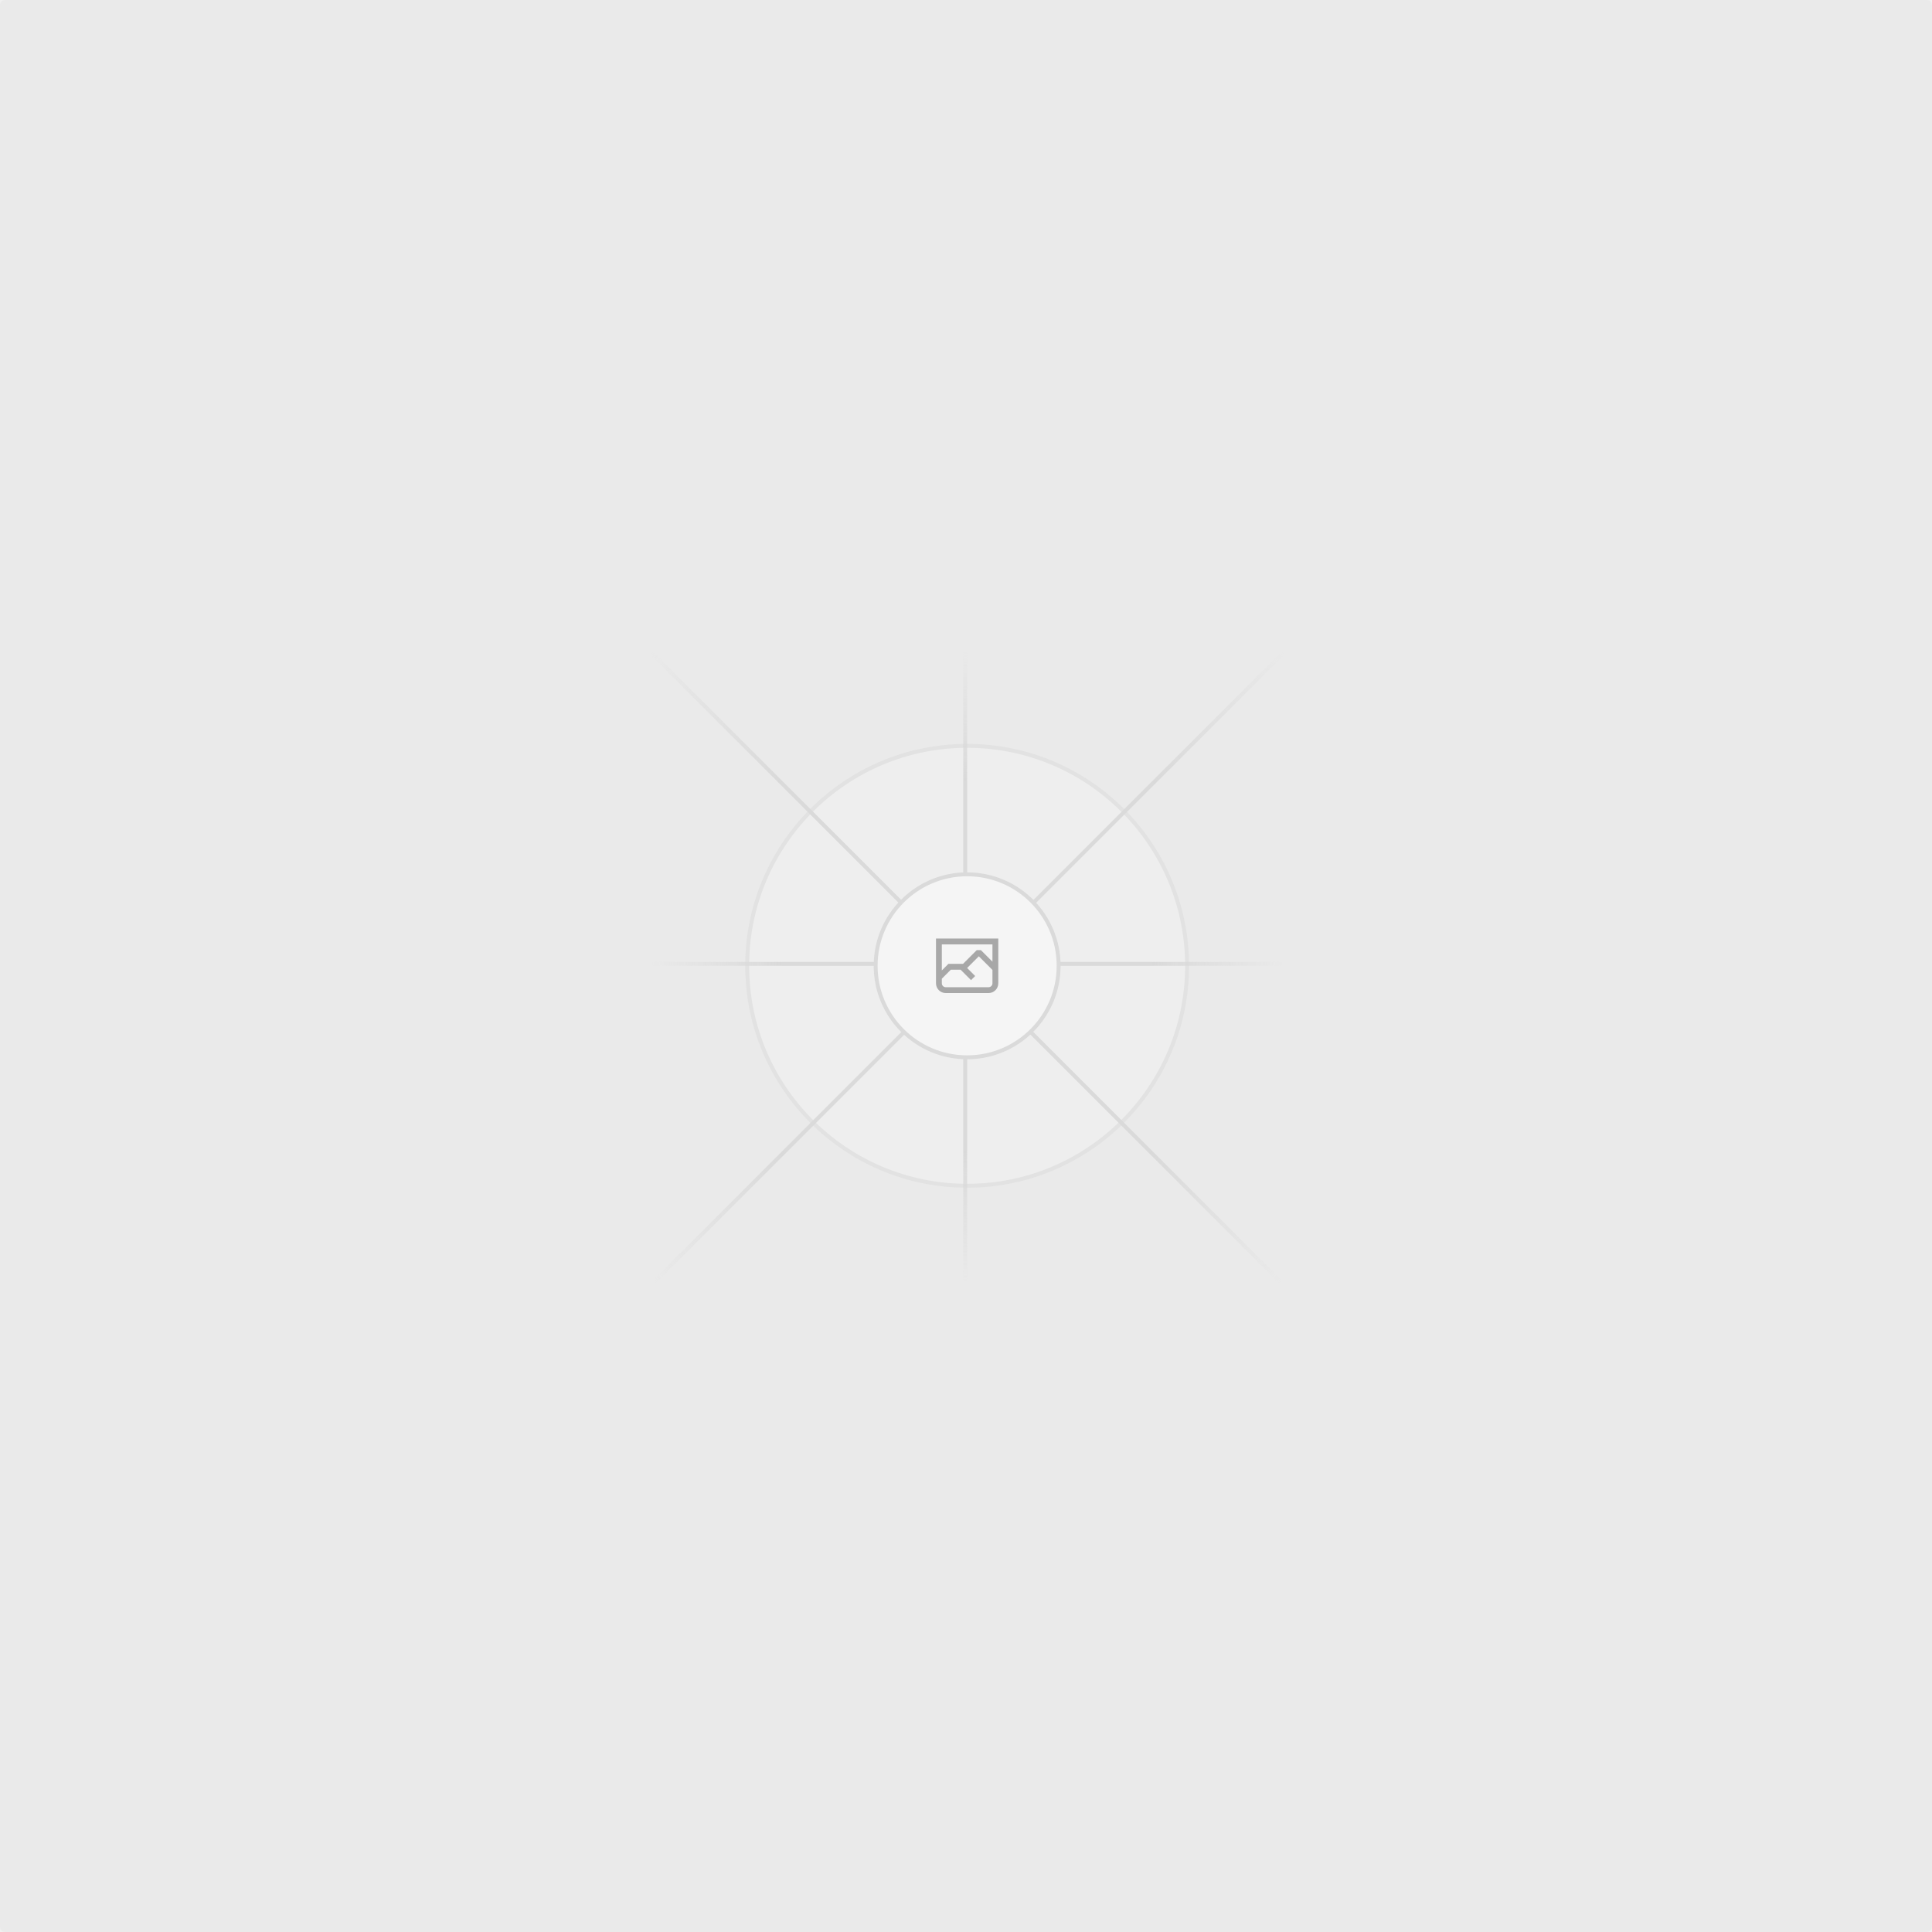
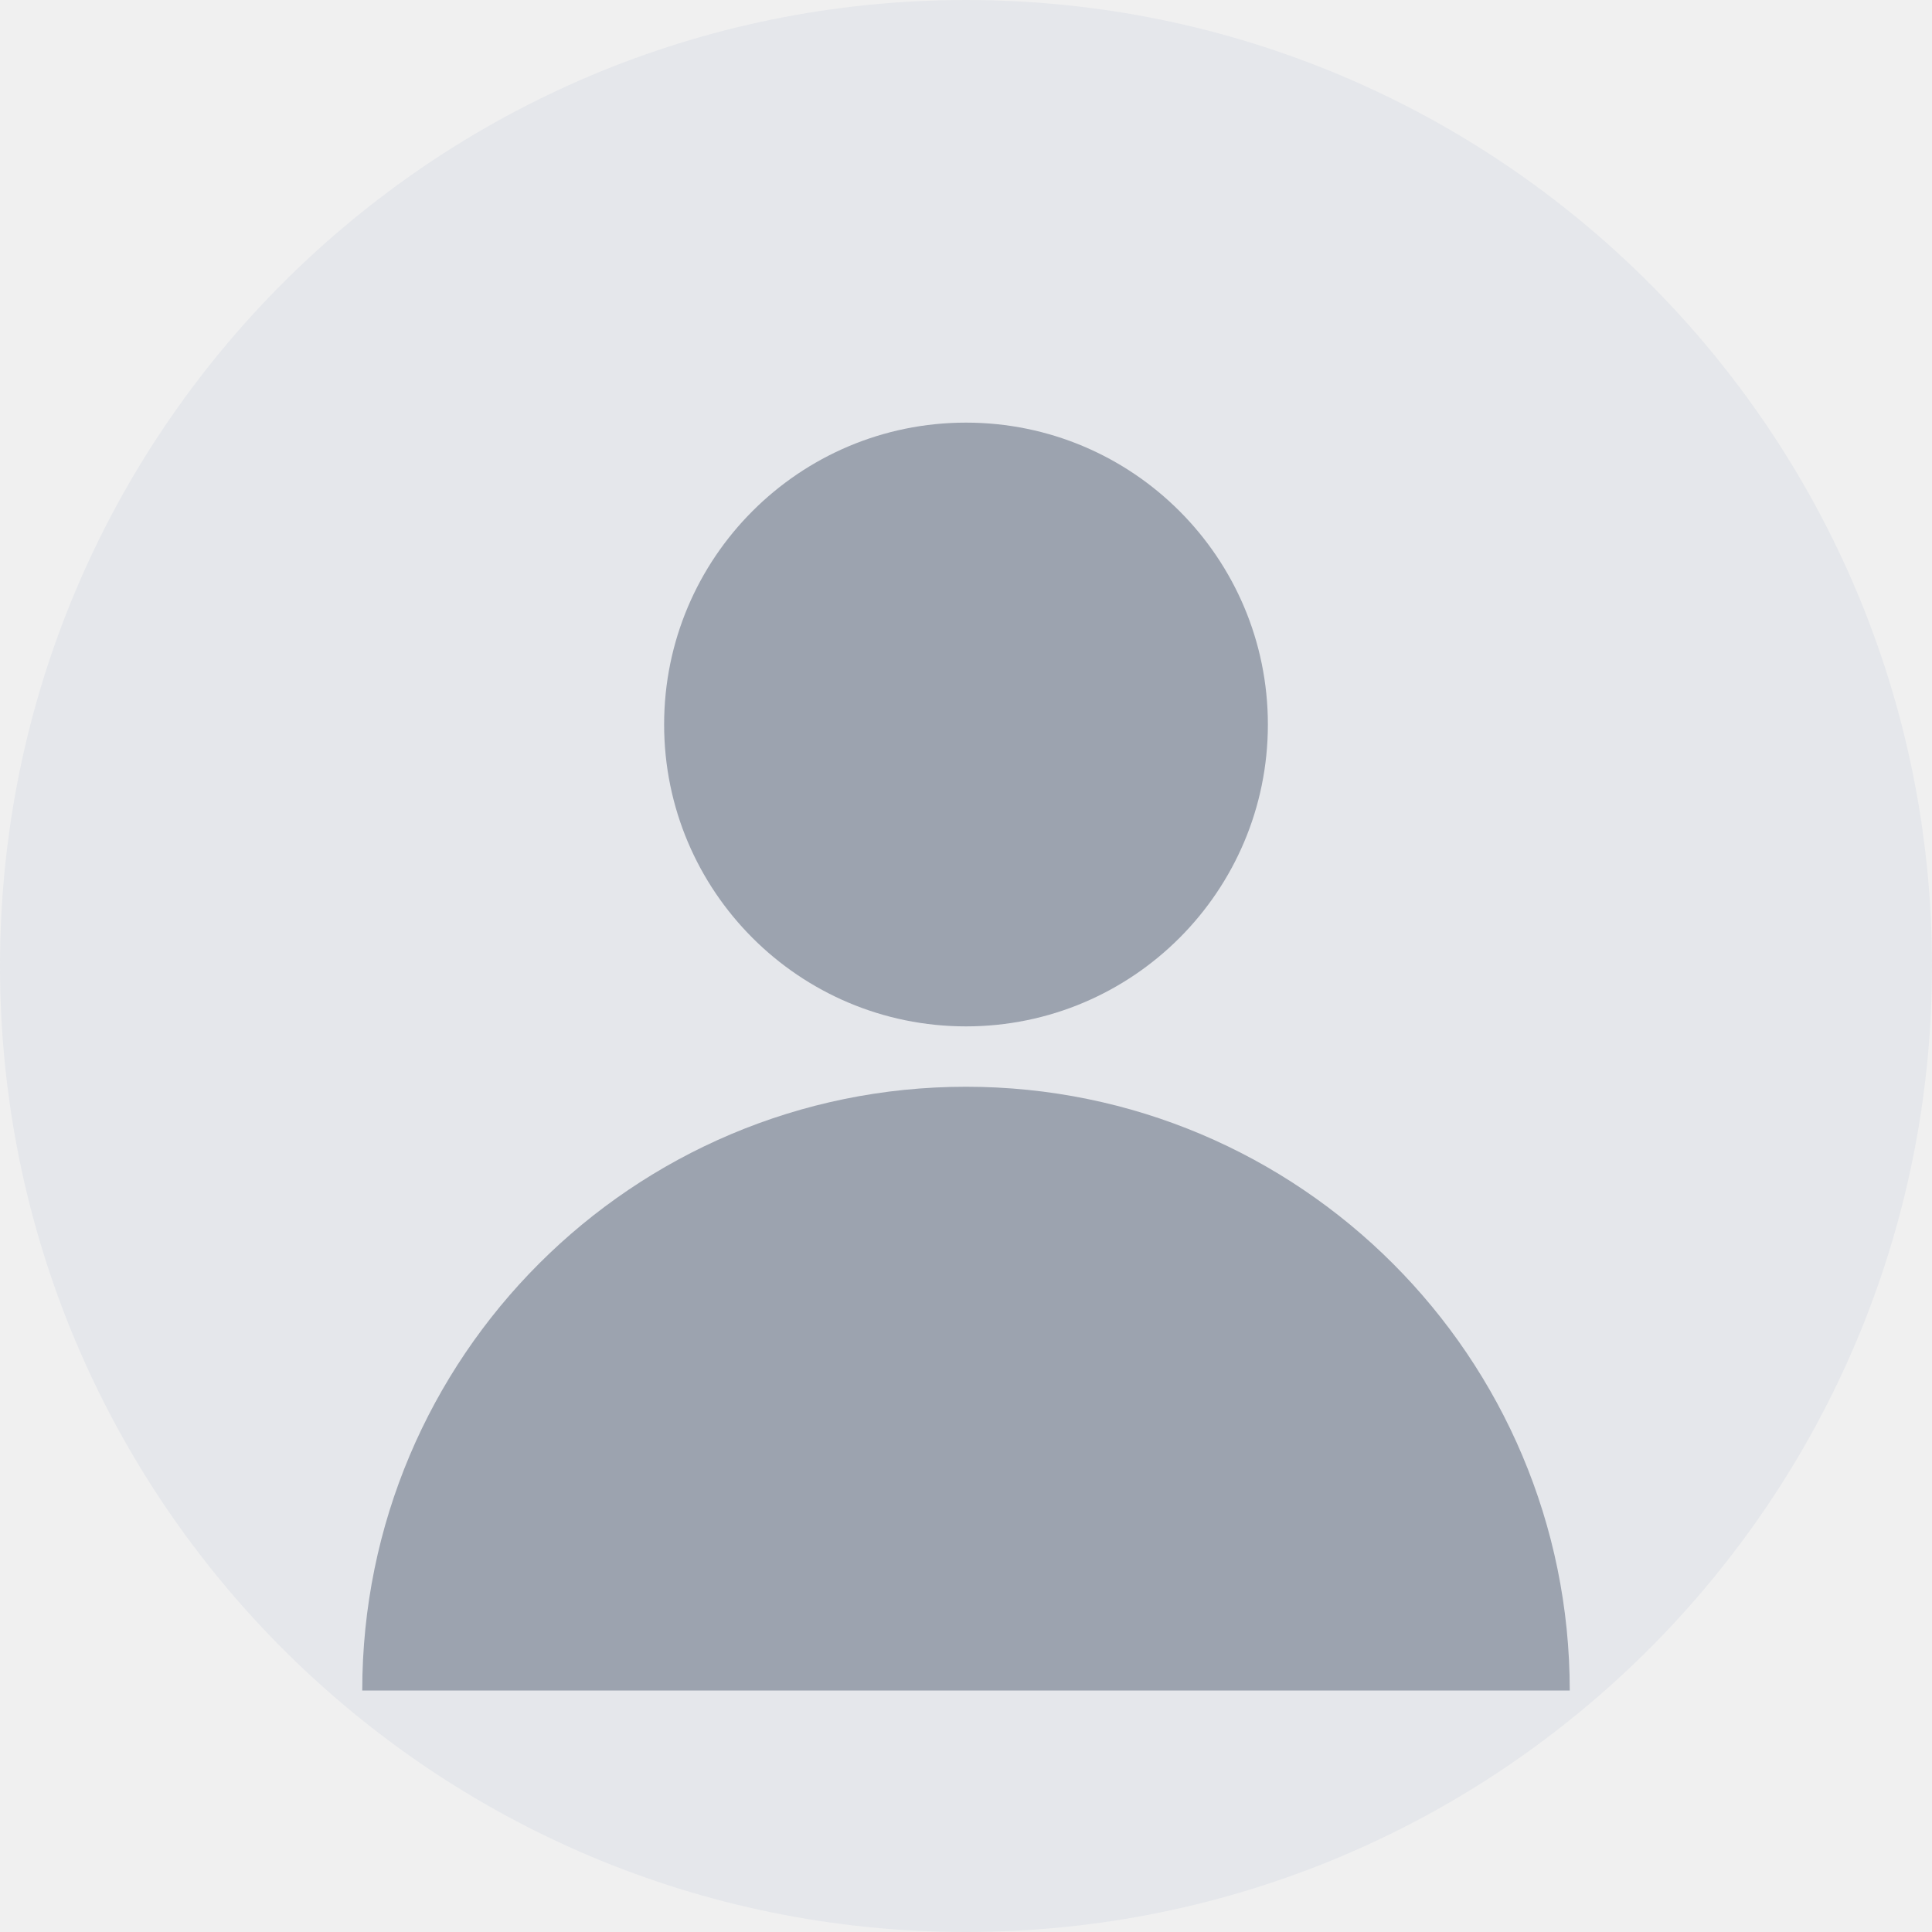
- <svg xmlns="http://www.w3.org/2000/svg" width="1200" height="1200" fill="none">
-   <rect width="1200" height="1200" fill="#EAEAEA" rx="3" />
-   <g opacity=".5">
-     <g opacity=".5">
-       <path fill="#FAFAFA" d="M600.709 736.5c-75.454 0-136.621-61.167-136.621-136.62 0-75.454 61.167-136.621 136.621-136.621 75.453 0 136.62 61.167 136.62 136.621 0 75.453-61.167 136.62-136.62 136.62Z" />
-       <path stroke="#C9C9C9" stroke-width="2.418" d="M600.709 736.5c-75.454 0-136.621-61.167-136.621-136.62 0-75.454 61.167-136.621 136.621-136.621 75.453 0 136.62 61.167 136.62 136.621 0 75.453-61.167 136.62-136.62 136.62Z" />
-     </g>
-     <path stroke="url(#a)" stroke-width="2.418" d="M0-1.209h553.581" transform="scale(1 -1) rotate(45 1163.11 91.165)" />
-     <path stroke="url(#b)" stroke-width="2.418" d="M404.846 598.671h391.726" />
-     <path stroke="url(#c)" stroke-width="2.418" d="M599.5 795.742V404.017" />
-     <path stroke="url(#d)" stroke-width="2.418" d="m795.717 796.597-391.441-391.44" />
-     <path fill="#fff" d="M600.709 656.704c-31.384 0-56.825-25.441-56.825-56.824 0-31.384 25.441-56.825 56.825-56.825 31.383 0 56.824 25.441 56.824 56.825 0 31.383-25.441 56.824-56.824 56.824Z" />
-     <g clip-path="url(#e)">
-       <path fill="#666" fill-rule="evenodd" d="M616.426 586.58h-31.434v16.176l3.553-3.554.531-.531h9.068l.074-.074 8.463-8.463h2.565l7.18 7.181V586.58Zm-15.715 14.654 3.698 3.699 1.283 1.282-2.565 2.565-1.282-1.283-5.2-5.199h-6.066l-5.514 5.514-.073.073v2.876a2.418 2.418 0 0 0 2.418 2.418h26.598a2.418 2.418 0 0 0 2.418-2.418v-8.317l-8.463-8.463-7.181 7.181-.071.072Zm-19.347 5.442v4.085a6.045 6.045 0 0 0 6.046 6.045h26.598a6.044 6.044 0 0 0 6.045-6.045v-7.108l1.356-1.355-1.282-1.283-.074-.073v-17.989h-38.689v23.43l-.146.146.146.147Z" clip-rule="evenodd" />
-     </g>
-     <path stroke="#C9C9C9" stroke-width="2.418" d="M600.709 656.704c-31.384 0-56.825-25.441-56.825-56.824 0-31.384 25.441-56.825 56.825-56.825 31.383 0 56.824 25.441 56.824 56.825 0 31.383-25.441 56.824-56.824 56.824Z" />
-   </g>
-   <defs>
-     <linearGradient id="a" x1="554.061" x2="-.48" y1=".083" y2=".087" gradientUnits="userSpaceOnUse">
-       <stop stop-color="#C9C9C9" stop-opacity="0" />
-       <stop offset=".208" stop-color="#C9C9C9" />
-       <stop offset=".792" stop-color="#C9C9C9" />
-       <stop offset="1" stop-color="#C9C9C9" stop-opacity="0" />
-     </linearGradient>
-     <linearGradient id="b" x1="796.912" x2="404.507" y1="599.963" y2="599.965" gradientUnits="userSpaceOnUse">
-       <stop stop-color="#C9C9C9" stop-opacity="0" />
-       <stop offset=".208" stop-color="#C9C9C9" />
-       <stop offset=".792" stop-color="#C9C9C9" />
-       <stop offset="1" stop-color="#C9C9C9" stop-opacity="0" />
-     </linearGradient>
-     <linearGradient id="c" x1="600.792" x2="600.794" y1="403.677" y2="796.082" gradientUnits="userSpaceOnUse">
-       <stop stop-color="#C9C9C9" stop-opacity="0" />
-       <stop offset=".208" stop-color="#C9C9C9" />
-       <stop offset=".792" stop-color="#C9C9C9" />
-       <stop offset="1" stop-color="#C9C9C9" stop-opacity="0" />
-     </linearGradient>
-     <linearGradient id="d" x1="404.85" x2="796.972" y1="403.903" y2="796.02" gradientUnits="userSpaceOnUse">
-       <stop stop-color="#C9C9C9" stop-opacity="0" />
-       <stop offset=".208" stop-color="#C9C9C9" />
-       <stop offset=".792" stop-color="#C9C9C9" />
-       <stop offset="1" stop-color="#C9C9C9" stop-opacity="0" />
-     </linearGradient>
-     <clipPath id="e">
-       <path fill="#fff" d="M581.364 580.535h38.689v38.689h-38.689z" />
-     </clipPath>
-   </defs>
+ <svg xmlns="http://www.w3.org/2000/svg" width="32" height="32" viewBox="0 0 32 32" fill="none">
+   <rect width="32" height="32" rx="16" fill="#E5E7EB" />
+   <circle cx="16" cy="12" r="5" fill="#9CA3AF" />
+   <path d="M6 28c0-5.523 4.477-10 10-10s10 4.477 10 10" fill="#9CA3AF" />
</svg>
